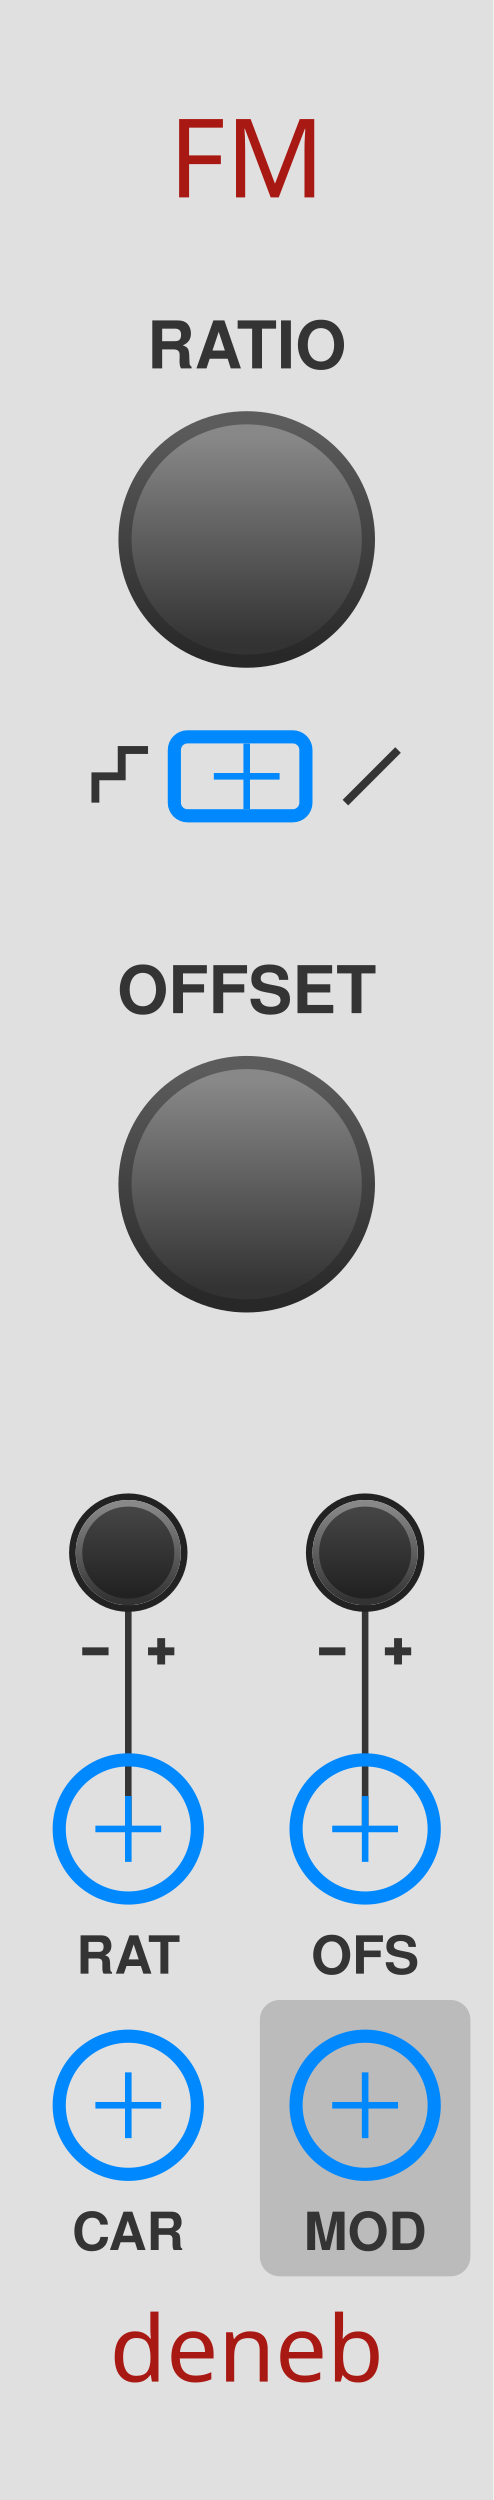
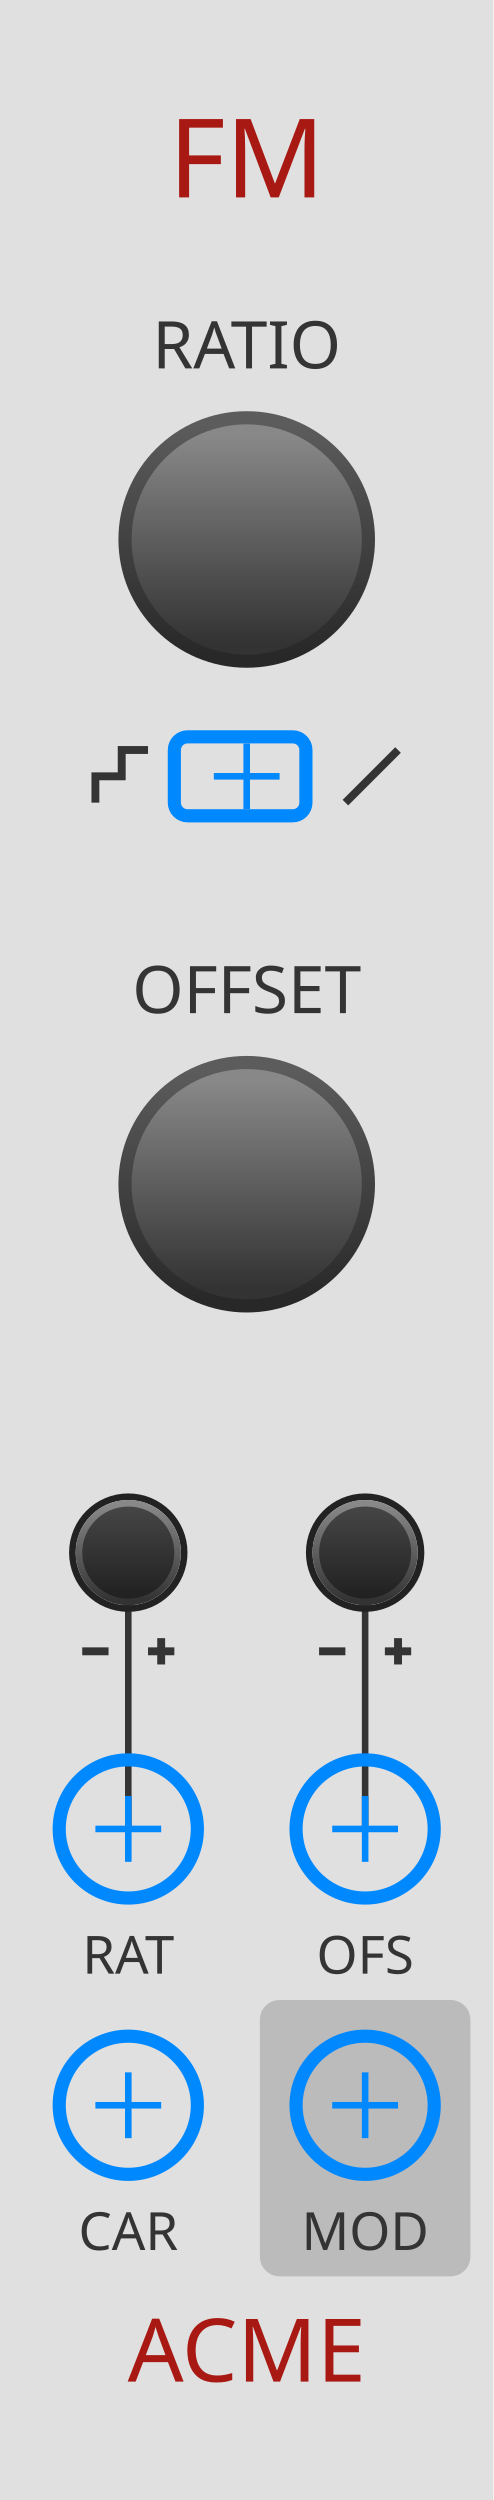
<svg xmlns="http://www.w3.org/2000/svg" xmlns:xlink="http://www.w3.org/1999/xlink" version="1.1" width="75" height="380" viewBox="0 0 75 380">
  <style>
    text.title {
      fill: #a91913;
-       font-family: 'Avenir Next';
+       font-family: 'DIN Alternate';
      font-size: 12.5pt;
    }
    text.logo {
      fill: #a91913;
-       font-family: 'Avenir Next';
-       font-size: 10.5pt;
+       font-family: 'DIN Alternate';
+       font-size: 10pt;
    }
    text.big-label {
      fill: #343434;
-       font-family: 'Helvetica';
-       font-weight: bold;
+       font-family: 'DIN Alternate';
      font-size: 7.5pt;
    }
    text.label {
      fill: #343434;
-       font-family: 'Helvetica';
-       font-weight: bold;
+       font-family: 'DIN Alternate';
      font-size: 6pt;
    }
    .background {
      fill: #e0e0e0;
    }
    .output {
      fill: #bbbbbb;
    }
    polyline.icon {
      stroke: #343434;
      stroke-width: 1.2;
      fill: none;
    }
    polyline.connect {
      stroke: #343434;
      stroke-width: 1;
      fill: none;
    }

    .blueprint {
      stroke: #08f;
      fill: none;
    }
  </style>
  <defs>
    <linearGradient id="smallKnobMediumGradient">
      <stop offset="5%" stop-color="#888" />
      <stop offset="95%" stop-color="#333" />
    </linearGradient>
    <linearGradient id="smallKnobDarkGradient">
      <stop offset="5%" stop-color="#444" />
      <stop offset="95%" stop-color="#222" />
    </linearGradient>
    <linearGradient id="bigKnobDarkGradient">
      <stop offset="5%" stop-color="#5c5c5c" />
      <stop offset="95%" stop-color="#282828" />
    </linearGradient>
    <linearGradient id="bigKnobMediumGradient">
      <stop offset="5%" stop-color="#888" />
      <stop offset="95%" stop-color="#333" />
    </linearGradient>
    <symbol id="knob18">
      <g transform="translate(9 9)">
        <circle r="8.5" stroke="#222" fill="none" />
        <circle r="8" fill="url('#smallKnobMediumGradient')" transform="rotate(90)" />
        <circle r="7" fill="url('#smallKnobDarkGradient')" transform="rotate(90)" />
      </g>
    </symbol>
    <symbol id="knob40">
      <g transform="translate(20 20)">
        <circle r="19.5" fill="url('#bigKnobDarkGradient')" transform="rotate(90)" />
        <circle r="17.5" fill="url('#bigKnobMediumGradient')" transform="rotate(90)" />
      </g>
    </symbol>
    <symbol id="knob50">
      <g transform="translate(25 25)">
        <circle r="24.5" fill="url('#bigKnobDarkGradient')" transform="rotate(90)" />
        <circle r="22.5" fill="url('#bigKnobMediumGradient')" transform="rotate(90)" />
      </g>
    </symbol>
    <symbol id="port">
      <g transform="translate(12 12)">
        <polyline points="-5,0 5,0" stroke-width="1" class="blueprint" />
        <polyline points="0,-5 0,5" stroke-width="1" class="blueprint" />
        <circle cx="0" cy="0" r="10.5" stroke-width="2" class="blueprint" />
      </g>
    </symbol>
    <symbol id="hswitch14">
      <rect x="1" y="1" rx="2" width="20" height="12" stroke-width="2" class="blueprint" />
      <g transform="translate(12 7)">
        <polyline points="-5,0 5,0" stroke-width="1" class="blueprint" />
        <polyline points="0,-5 0,5" stroke-width="1" class="blueprint" />
      </g>
    </symbol>
  </defs>
  <rect class="background" width="100%" height="100%" />
  <text class="title" x="50%" y="30" text-anchor="middle">FM</text>
-   <text class="logo" x="50%" y="362" text-anchor="middle">deneb</text>
+   <text class="logo" x="50%" y="362" text-anchor="middle">ACME</text>
  <g transform="translate(37.5 82)">
    <text x="0" y="-26" class="big-label" text-anchor="middle">RATIO</text>
    <use xlink:href="#knob40" transform="translate(-20 -20)" />
  </g>
  <g transform="translate(37.5 118)">
    <use xlink:href="#hswitch14" transform="translate(-12 -7)" />
    <g transform="translate(19 0)">
      <polyline points="-4 4 4 -4" class="icon" />
    </g>
    <g transform="translate(-19 0)">
      <polyline points="-4 4 -4 0 0 0 0 -4 4 -4" class="icon" />
    </g>
  </g>
  <g transform="translate(37.5 180)">
    <text x="0" y="-26" class="big-label" text-anchor="middle">OFFSET</text>
    <use xlink:href="#knob40" transform="translate(-20 -20)" />
  </g>
  <g transform="translate(19.5 236)">
    <polyline points="0 0 0 42" class="connect" />
    <g transform="translate(0 15)">
      <polyline points="-7 0 -3 0" class="icon" />
      <polyline points="7 0 3 0" class="icon" />
      <polyline points="5 -2 5 2" class="icon" />
    </g>
  </g>
  <g transform="translate(19.5 236)">
    <use xlink:href="#knob18" transform="translate(-9 -9)" />
  </g>
  <g transform="translate(55.5 236)">
    <polyline points="0 0 0 42" class="connect" />
    <g transform="translate(0 15)">
      <polyline points="-7 0 -3 0" class="icon" />
      <polyline points="7 0 3 0" class="icon" />
      <polyline points="5 -2 5 2" class="icon" />
    </g>
  </g>
  <g transform="translate(55.5 236)">
    <use xlink:href="#knob18" transform="translate(-9 -9)" />
  </g>
  <g transform="translate(19.5 278)">
    <use xlink:href="#port" transform="translate(-12 -12)" />
    <text x="0" y="22" class="label" text-anchor="middle">RAT</text>
  </g>
  <g transform="translate(55.5 278)">
    <use xlink:href="#port" transform="translate(-12 -12)" />
    <text x="0" y="22" class="label" text-anchor="middle">OFS</text>
  </g>
  <g transform="translate(19.5 320)">
    <use xlink:href="#port" transform="translate(-12 -12)" />
    <text x="0" y="22" class="label" text-anchor="middle">CAR</text>
  </g>
  <g transform="translate(55.5 320)">
    <rect x="-16" y="-16" width="32" height="42" rx="3" class="output" />
    <use xlink:href="#port" transform="translate(-12 -12)" />
    <text x="0" y="22" class="label" text-anchor="middle">MOD</text>
  </g>
</svg>
